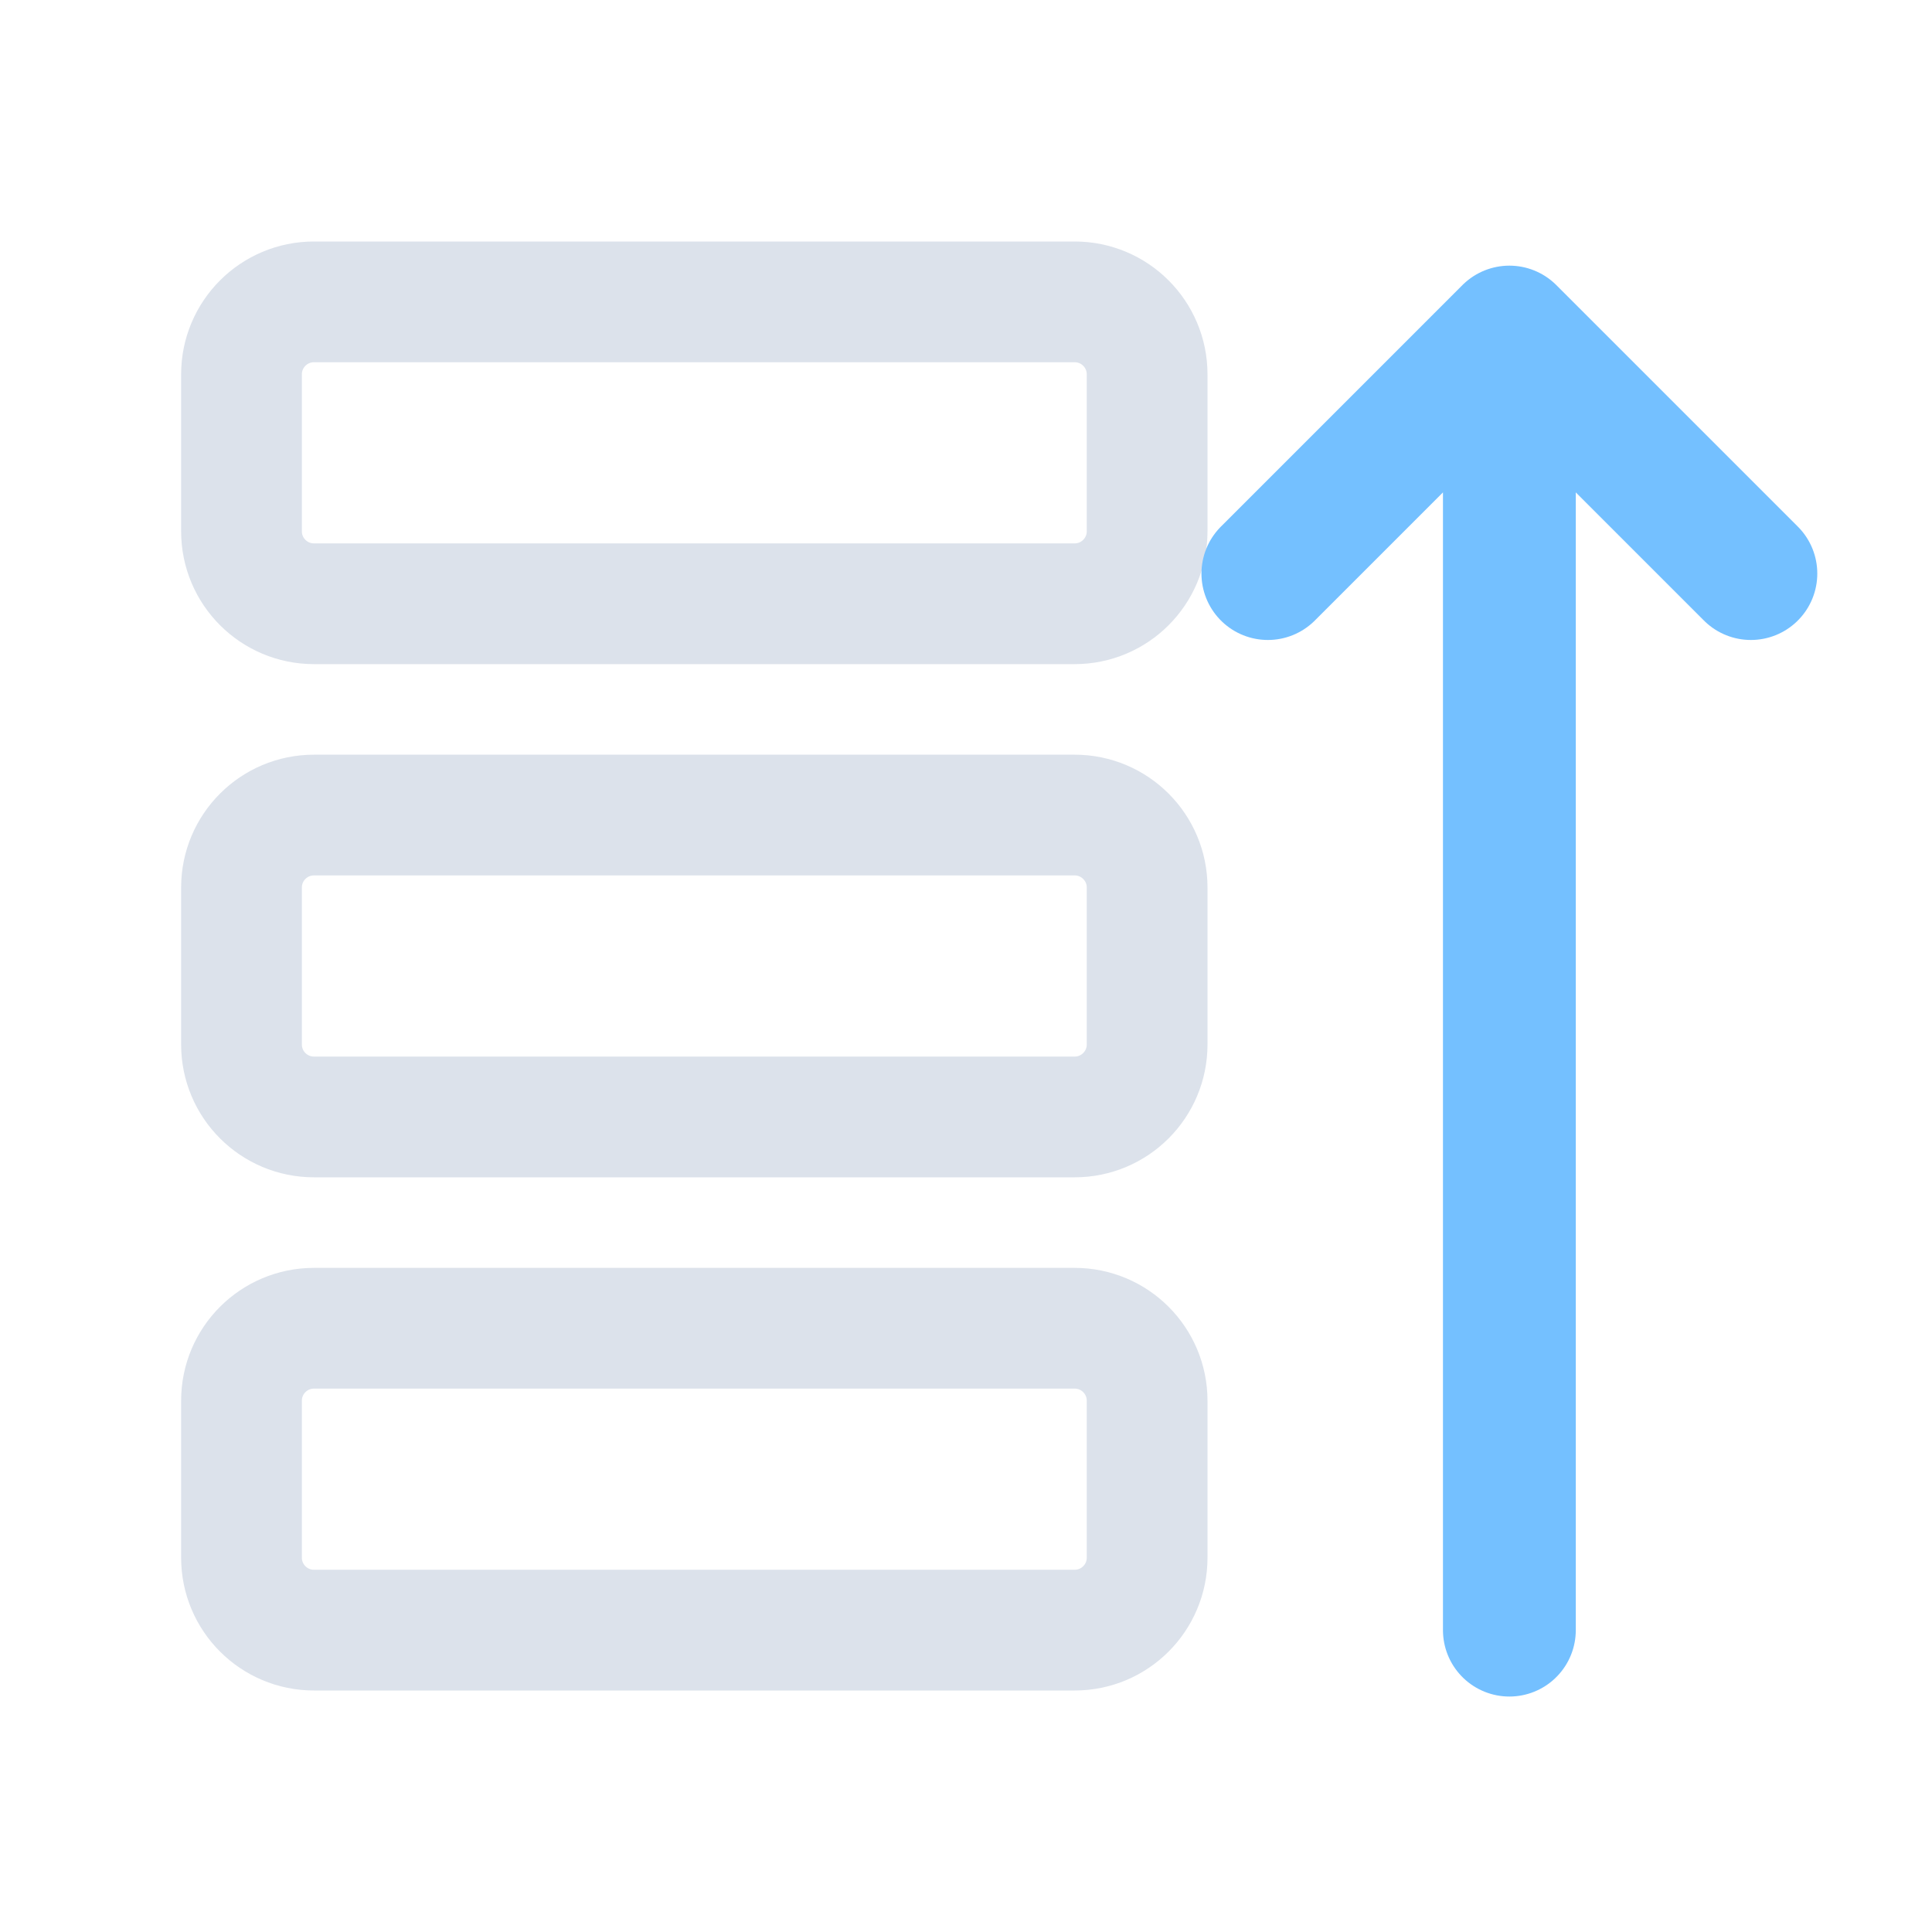
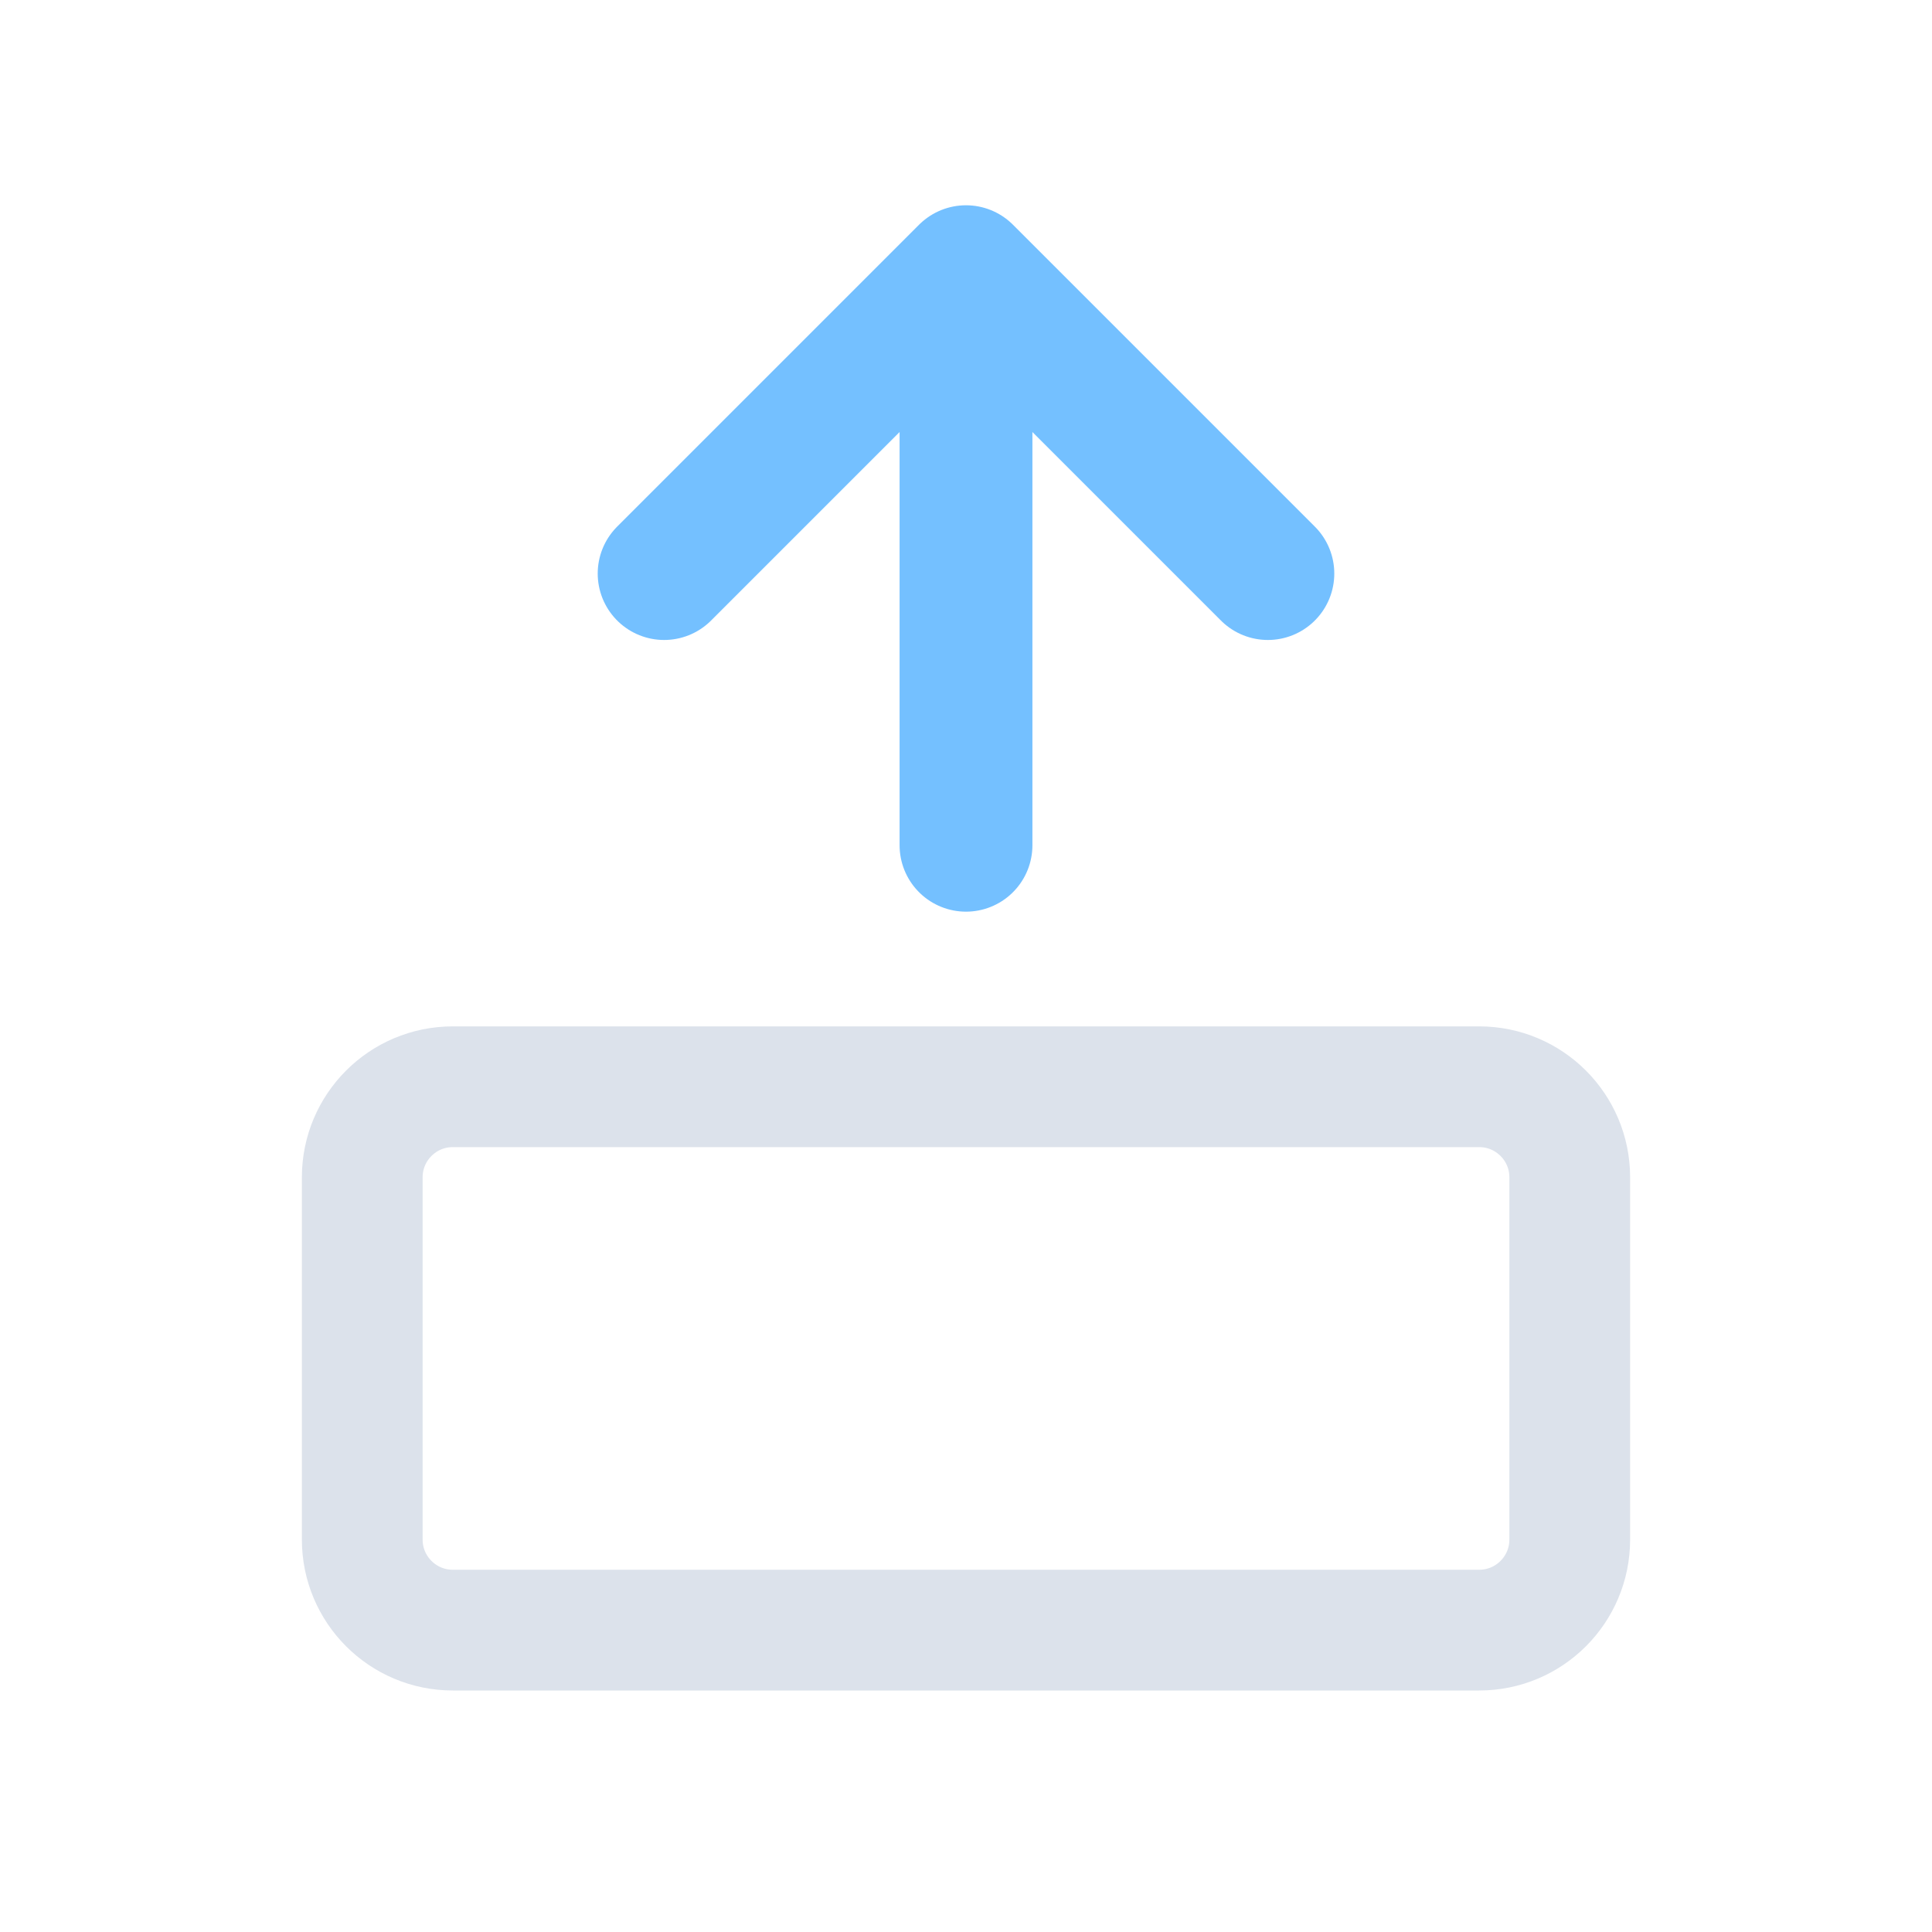
<svg xmlns="http://www.w3.org/2000/svg" viewBox="0 0 32 32">
-   <rect x="4" y="5" width="15" height="5" rx="1.2" fill="none" stroke="#dce2eb" stroke-width="2" />
-   <rect x="4" y="13.5" width="15" height="5" rx="1.2" fill="none" stroke="#dce2eb" stroke-width="2" />
-   <rect x="4" y="22" width="15" height="5" rx="1.2" fill="none" stroke="#dce2eb" stroke-width="2" />
-   <path d="M25 27V5.5M21 9.5l4-4 4 4" fill="none" stroke="#74c0ff" stroke-width="2.2" stroke-linecap="round" stroke-linejoin="round" />
+   <rect x="6" y="18" width="20" height="9" rx="1.5" fill="none" stroke="#dce2eb" stroke-width="2" />
+   <path d="M16 14V4.5M11 9.5l5-5 5 5" fill="none" stroke="#74c0ff" stroke-width="2.2" stroke-linecap="round" stroke-linejoin="round" />
</svg>
